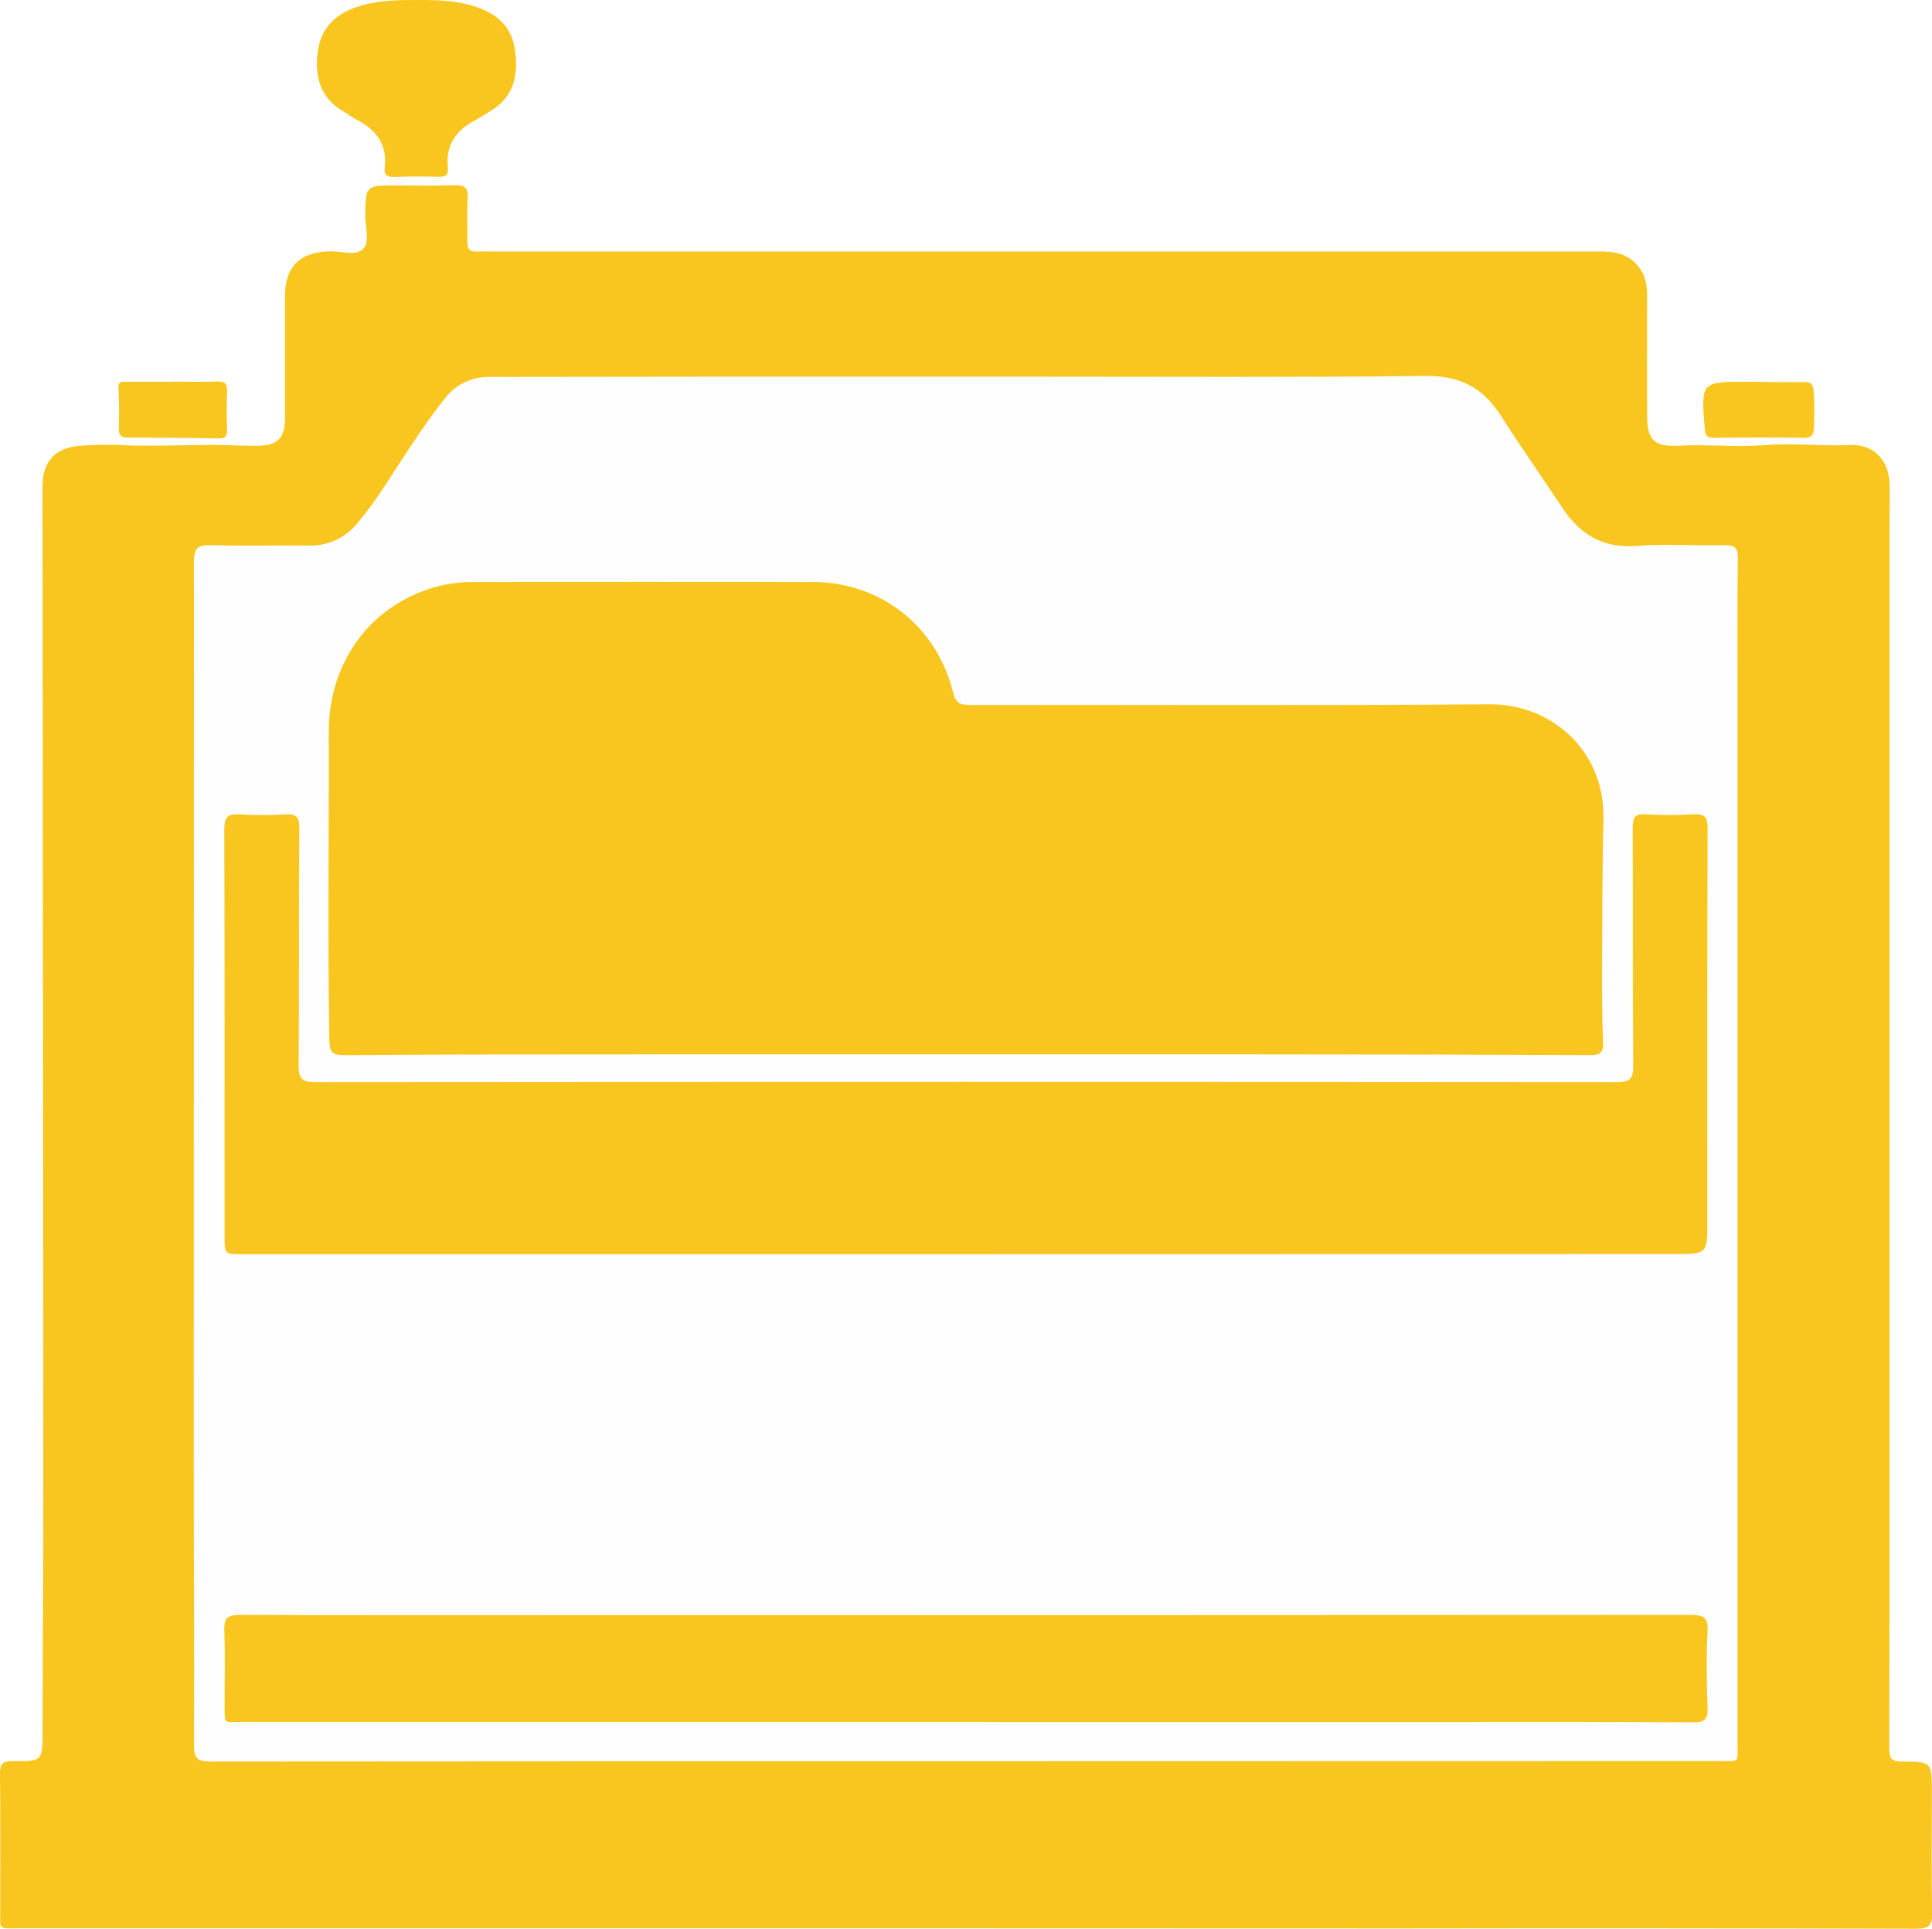
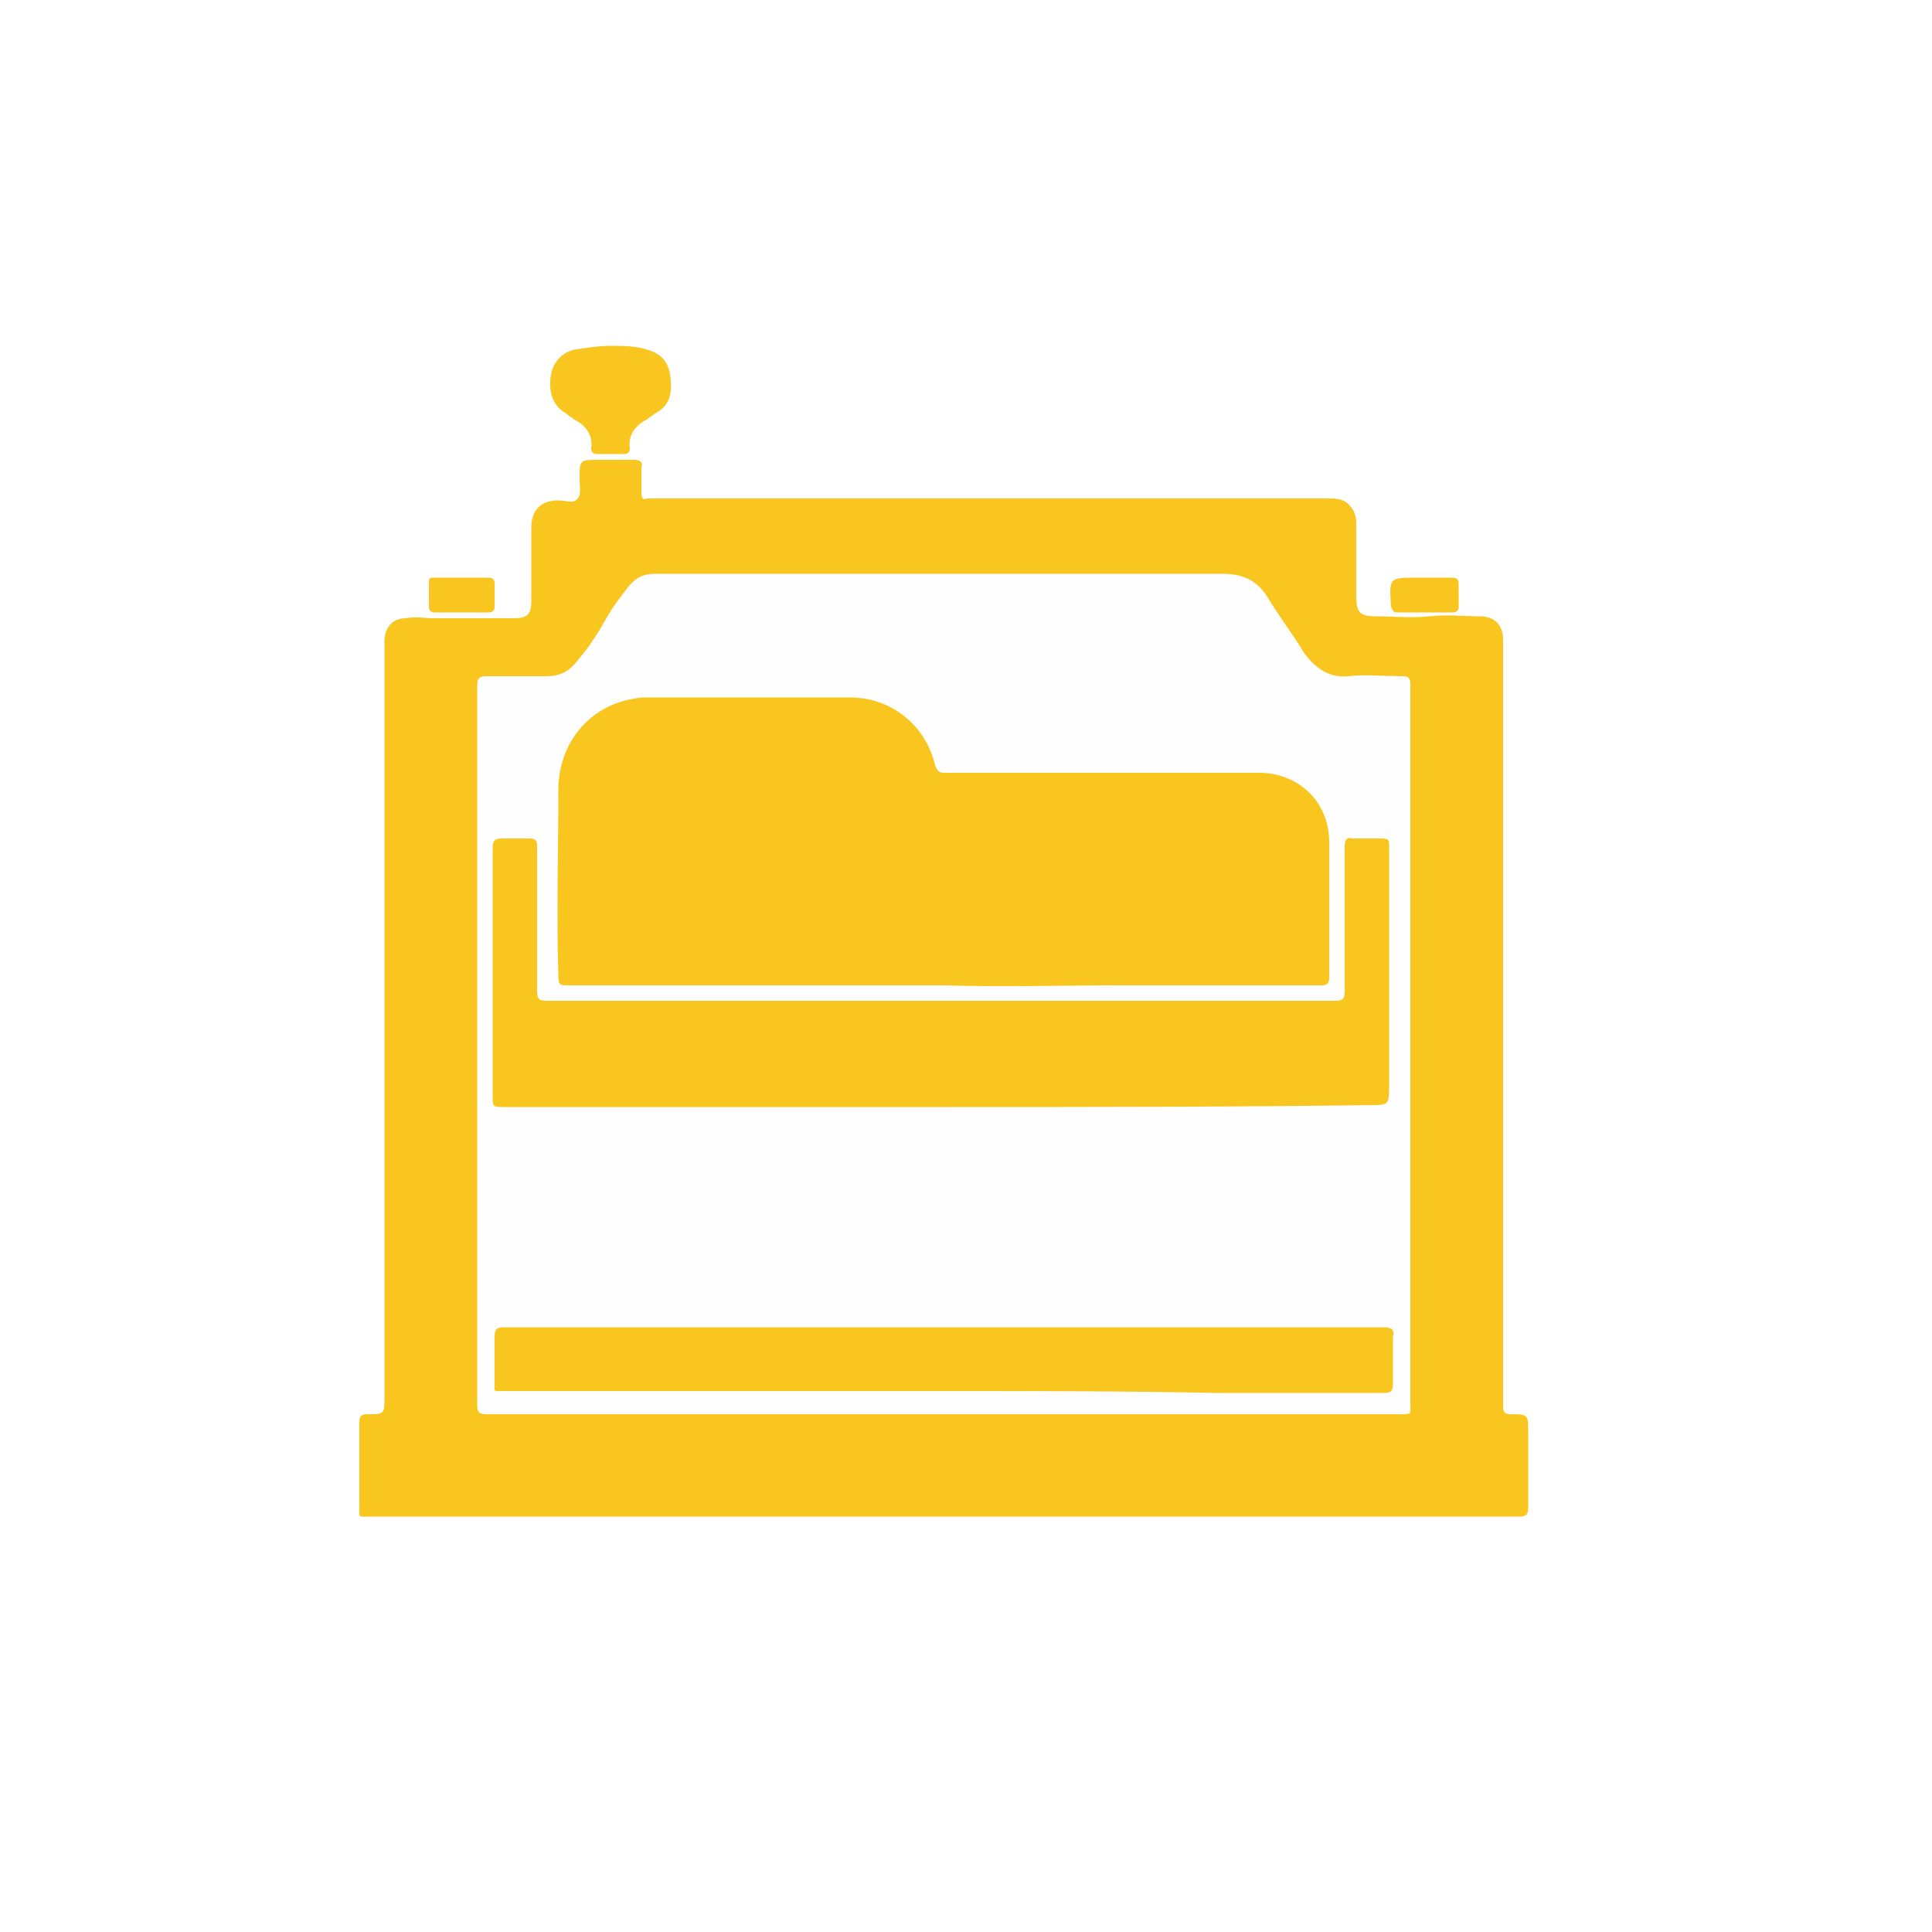
- <svg xmlns="http://www.w3.org/2000/svg" id="Capa_1" data-name="Capa 1" viewBox="0 0 615.85 614.74">
-   <defs>
-     <style>.cls-1{fill:#f9c61f;}.cls-2{fill:#f9c620;}.cls-3{fill:#fefefe;}</style>
-   </defs>
-   <path class="cls-1" d="M500.26,807.56q-151,0-302,0c-6.77,0-5.84.68-5.86-5.89,0-14.46.09-28.93-.09-43.39,0-3.22.92-4.06,4.08-4,9.48.09,9.46,0,9.48-9.46.08-27.49.25-55,.24-82.46q-.08-150.13-.24-300.26c0-4.81-.06-9.63,0-14.44.08-7.57,4-11.89,11.46-12.63a122.58,122.58,0,0,1,15.69-.15c9,.25,18.08-.12,27.13-.14,4.67,0,9.33.29,14,.26,6.69,0,9-2.32,9-8.93,0-12.9,0-25.8,0-38.7,0-9.55,4.83-14.17,14.46-14.35,3.62-.07,8.27,1.64,10.57-.86,2.08-2.26.55-6.78.58-10.31.08-9.82,0-9.83,10-9.83,6.1,0,12.2.17,18.29-.06,3.22-.13,4.6.64,4.36,4.16-.3,4.51,0,9.07-.12,13.6-.1,2.62.86,3.65,3.44,3.36a26.9,26.9,0,0,1,3,0q177.15,0,354.3,0c4.22,0,8.16.41,11.4,3.53,3,2.88,3.94,6.38,3.93,10.39-.05,12.76,0,25.52,0,38.28,0,7.7,2.09,10.1,9.85,9.7,9.33-.48,18.64.54,28-.21,8.88-.7,17.8.42,26.74,0,7.7-.34,12.43,4.76,12.68,12.44.14,4.39,0,8.78,0,13.17V650c0,33.43,0,66.86-.08,100.29,0,3.19.79,4.14,4,4.13,9.57,0,9.57.1,9.57,9.8,0,12.76-.17,25.53.1,38.28.09,4-.89,5.21-5.08,5.2q-82.08-.23-164.17-.1Z" transform="translate(-192.32 -192.92)" />
-   <path class="cls-1" d="M324.93,192.93c6.39-.06,12.78.08,18.92,2.1,6.81,2.23,11.62,6.37,12.64,13.91,1.08,8-.33,15-8,19.46-1.47.85-2.85,1.86-4.36,2.64-6.24,3.22-9.86,8-9.05,15.31.25,2.26-.66,3-2.87,2.91-4.81-.11-9.64-.11-14.45.05-2.34.08-3.07-.9-2.81-3,.89-7.4-2.77-12.08-9-15.26-1.51-.76-2.85-1.84-4.32-2.71-7.38-4.37-9.05-11.17-8-19.05,1-7.43,5.58-11.84,12.42-14.15C312.16,193.06,318.54,192.9,324.93,192.93Z" transform="translate(-192.32 -192.92)" />
-   <path class="cls-1" d="M753.23,314.67c4.67,0,9.33.09,14,0,2.1-.06,3,.58,3.21,2.76a91.36,91.36,0,0,1,.06,12.27c-.1,1.77-.76,2.78-2.86,2.76q-14.6-.15-29.21,0c-2.08,0-2.52-.86-2.68-2.77-1.26-15.1-1.3-15.1,13.68-15.08h3.81Z" transform="translate(-192.32 -192.92)" />
-   <path class="cls-2" d="M247.15,314.58c4.81,0,9.63.1,14.44-.05,2.39-.07,3.23.71,3.12,3.14-.18,4.1-.14,8.22,0,12.32.07,2.1-.76,2.7-2.72,2.67-9.62-.14-19.24-.25-28.86-.24-2.23,0-3-.81-2.92-3,.09-4.25.12-8.51-.13-12.74-.15-2.38,1.18-2.06,2.62-2.05h14.45Z" transform="translate(-192.32 -192.92)" />
-   <path class="cls-3" d="M500.32,754.31q-120.37,0-240.74.09c-4.16,0-5.44-.82-5.42-5.27.15-32-.09-64-.08-96.07q.06-140.56.08-281.13c0-4.55,1.38-5.32,5.46-5.22,10.34.27,20.7,0,31.05.1a19.07,19.07,0,0,0,15.6-7.16c6.63-7.82,11.69-16.7,17.38-25.15,3.32-4.94,6.66-9.84,10.41-14.49a17.42,17.42,0,0,1,14.33-6.94c23.39,0,46.78-.08,70.17-.08q51.85,0,103.71,0c41.53,0,83.05.24,124.57-.23,10.73-.12,18.11,3.67,23.73,12.42,6.34,9.9,13.1,19.53,19.57,29.34,5.65,8.58,12.93,13.25,23.78,12.41,9.3-.73,18.71,0,28.06-.23,3.29-.07,4.34.76,4.3,4.2-.2,15.31-.09,30.63-.09,45.94v222q0,54.84,0,109.67c0,6.43.84,5.75-5.56,5.75Z" transform="translate(-192.32 -192.92)" />
-   <path class="cls-1" d="M500.26,529q-51,0-102.07,0c-31.89,0-63.77,0-95.66.25-3.9,0-5.17-.4-5.24-5-.51-32.6-.08-65.19-.18-97.78-.07-22.56,13.32-40.62,34-46.45a45.79,45.79,0,0,1,12.59-1.61c35.87,0,71.74-.06,107.61,0,21.75.06,39.57,14.05,44.82,35.22.83,3.32,2.18,4,5.4,4,55.15-.1,110.31.24,165.46-.23,19.74-.17,37,14.72,36.45,36.69-.38,16.41-.37,32.83-.44,49.25,0,7.19,0,14.39.32,21.57.17,3.32-.61,4.34-4.09,4.32Q646.1,529,593,529q-46.35,0-92.71,0Z" transform="translate(-192.32 -192.92)" />
-   <path class="cls-1" d="M499.78,592.69H269.71c-5.8,0-5.8,0-5.8-5.63,0-43.24.06-86.47-.09-129.71,0-3.94,1.06-5.13,4.93-4.86a112.38,112.38,0,0,0,14.45,0c3.48-.21,4.55.79,4.53,4.41-.16,25.23,0,50.46-.21,75.69,0,4.46,1.29,5.25,5.43,5.25q207.32-.17,414.63,0c4.29,0,5.4-1,5.36-5.32-.23-25.23-.06-50.47-.18-75.7,0-3.19.61-4.57,4.15-4.35a126,126,0,0,0,15.3,0c3.6-.21,4.43,1,4.42,4.5-.12,41.68-.07,83.36-.07,125,0,10.68,0,10.68-10.54,10.68Z" transform="translate(-192.32 -192.92)" />
-   <path class="cls-1" d="M499.8,741.79H269.27c-6.1,0-5.29.79-5.34-5.51-.05-7.8.21-15.6-.1-23.39-.16-4,.77-5.26,5-5.24,34.87.19,69.75.11,104.63.11q178.85,0,357.71-.09c4.11,0,5.71.7,5.46,5.25-.42,8.05-.3,16.16,0,24.23.12,3.63-.7,4.78-4.6,4.75-29.21-.19-58.42-.1-87.62-.1Z" transform="translate(-192.32 -192.92)" />
+ <svg xmlns="http://www.w3.org/2000/svg" version="1.1" id="Capa_1" x="0px" y="0px" viewBox="0 0 100 100" style="enable-background:new 0 0 100 100;" xml:space="preserve">
+   <style type="text/css">
+ 	.st0{fill:#F9C61F;}
+ 	.st1{fill:#F9C620;}
+ 	.st2{fill:#FEFEFE;}
+ </style>
+   <g>
+     <path class="st0" d="M48.9,78.5c-9.9,0-19.8,0-29.7,0c-0.7,0-0.6,0.1-0.6-0.6c0-1.4,0-2.8,0-4.3c0-0.3,0.1-0.4,0.4-0.4   c0.9,0,0.9,0,0.9-0.9c0-2.7,0-5.4,0-8.1c0-9.9,0-19.7,0-29.6c0-0.5,0-0.9,0-1.4c0-0.7,0.4-1.2,1.1-1.2c0.5-0.1,1,0,1.5,0   c0.9,0,1.8,0,2.7,0c0.5,0,0.9,0,1.4,0c0.7,0,0.9-0.2,0.9-0.9c0-1.3,0-2.5,0-3.8c0-0.9,0.5-1.4,1.4-1.4c0.4,0,0.8,0.2,1-0.1   c0.2-0.2,0.1-0.7,0.1-1c0-1,0-1,1-1c0.6,0,1.2,0,1.8,0c0.3,0,0.5,0.1,0.4,0.4c0,0.4,0,0.9,0,1.3c0,0.3,0.1,0.4,0.3,0.3   c0.1,0,0.2,0,0.3,0c11.6,0,23.3,0,34.9,0c0.4,0,0.8,0,1.1,0.3c0.3,0.3,0.4,0.6,0.4,1c0,1.3,0,2.5,0,3.8c0,0.8,0.2,1,1,1   c0.9,0,1.8,0.1,2.8,0c0.9-0.1,1.8,0,2.6,0c0.8,0,1.2,0.5,1.2,1.2c0,0.4,0,0.9,0,1.3c0,9.5,0,19,0,28.5c0,3.3,0,6.6,0,9.9   c0,0.3,0.1,0.4,0.4,0.4c0.9,0,0.9,0,0.9,1c0,1.3,0,2.5,0,3.8c0,0.4-0.1,0.5-0.5,0.5c-5.4,0-10.8,0-16.2,0   C58,78.5,53.4,78.5,48.9,78.5z" />
+     <path class="st0" d="M31.6,17.9c0.6,0,1.3,0,1.9,0.2c0.7,0.2,1.1,0.6,1.2,1.4c0.1,0.8,0,1.5-0.8,1.9c-0.1,0.1-0.3,0.2-0.4,0.3   c-0.6,0.3-1,0.8-0.9,1.5c0,0.2-0.1,0.3-0.3,0.3c-0.5,0-0.9,0-1.4,0c-0.2,0-0.3-0.1-0.3-0.3c0.1-0.7-0.3-1.2-0.9-1.5   c-0.1-0.1-0.3-0.2-0.4-0.3c-0.7-0.4-0.9-1.1-0.8-1.9c0.1-0.7,0.5-1.2,1.2-1.4C30.4,18,31,17.9,31.6,17.9z" />
+     <path class="st0" d="M73.8,29.9c0.5,0,0.9,0,1.4,0c0.2,0,0.3,0.1,0.3,0.3c0,0.4,0,0.8,0,1.2c0,0.2-0.1,0.3-0.3,0.3   c-1,0-1.9,0-2.9,0c-0.2,0-0.2-0.1-0.3-0.3c-0.1-1.5-0.1-1.5,1.3-1.5C73.5,29.9,73.7,29.9,73.8,29.9L73.8,29.9z" />
+     <path class="st1" d="M23.9,29.9c0.5,0,0.9,0,1.4,0c0.2,0,0.3,0.1,0.3,0.3c0,0.4,0,0.8,0,1.2c0,0.2-0.1,0.3-0.3,0.3   c-0.9,0-1.9,0-2.8,0c-0.2,0-0.3-0.1-0.3-0.3c0-0.4,0-0.8,0-1.3c0-0.2,0.1-0.2,0.3-0.2C23,29.9,23.5,29.9,23.9,29.9L23.9,29.9z" />
+     <path class="st2" d="M48.9,73.2c-7.9,0-15.8,0-23.7,0c-0.4,0-0.5-0.1-0.5-0.5c0-3.2,0-6.3,0-9.5c0-9.2,0-18.5,0-27.7   c0-0.4,0.1-0.5,0.5-0.5c1,0,2,0,3.1,0c0.6,0,1.1-0.2,1.5-0.7c0.7-0.8,1.2-1.6,1.7-2.5c0.3-0.5,0.7-1,1-1.4c0.4-0.5,0.8-0.7,1.4-0.7   c2.3,0,4.6,0,6.9,0c3.4,0,6.8,0,10.2,0c4.1,0,8.2,0,12.3,0c1.1,0,1.8,0.4,2.3,1.2c0.6,1,1.3,1.9,1.9,2.9c0.6,0.8,1.3,1.3,2.3,1.2   c0.9-0.1,1.8,0,2.8,0c0.3,0,0.4,0.1,0.4,0.4c0,1.5,0,3,0,4.5c0,7.3,0,14.6,0,21.9c0,3.6,0,7.2,0,10.8c0,0.6,0.1,0.6-0.5,0.6   C64.7,73.2,56.8,73.2,48.9,73.2z" />
+     <path class="st0" d="M48.9,51c-3.4,0-6.7,0-10.1,0c-3.1,0-6.3,0-9.4,0c-0.4,0-0.5,0-0.5-0.5c-0.1-3.2,0-6.4,0-9.6   c0-2.2,1.3-4,3.3-4.6c0.4-0.1,0.8-0.2,1.2-0.2c3.5,0,7.1,0,10.6,0c2.1,0,3.9,1.4,4.4,3.5c0.1,0.3,0.2,0.4,0.5,0.4   c5.4,0,10.9,0,16.3,0c1.9,0,3.6,1.4,3.6,3.6c0,1.6,0,3.2,0,4.9c0,0.7,0,1.4,0,2.1c0,0.3-0.1,0.4-0.4,0.4c-3.5,0-7,0-10.5,0   C55,51,51.9,51.1,48.9,51L48.9,51z" />
+     <path class="st0" d="M48.8,57.3c-7.6,0-15.1,0-22.7,0c-0.6,0-0.6,0-0.6-0.6c0-4.3,0-8.5,0-12.8c0-0.4,0.1-0.5,0.5-0.5   c0.5,0,1,0,1.4,0c0.3,0,0.4,0.1,0.4,0.4c0,2.5,0,5,0,7.5c0,0.4,0.1,0.5,0.5,0.5c13.6,0,27.2,0,40.8,0c0.4,0,0.5-0.1,0.5-0.5   c0-2.5,0-5,0-7.5c0-0.3,0.1-0.5,0.4-0.4c0.5,0,1,0,1.5,0c0.4,0,0.4,0.1,0.4,0.4c0,4.1,0,8.2,0,12.3c0,1.1,0,1.1-1,1.1   C63.7,57.3,56.3,57.3,48.8,57.3z" />
+     <path class="st0" d="M48.8,72c-7.6,0-15.1,0-22.7,0c-0.6,0-0.5,0.1-0.5-0.5c0-0.8,0-1.5,0-2.3c0-0.4,0.1-0.5,0.5-0.5   c3.4,0,6.9,0,10.3,0c11.7,0,23.5,0,35.2,0c0.4,0,0.6,0.1,0.5,0.5c0,0.8,0,1.6,0,2.4c0,0.4-0.1,0.5-0.5,0.5c-2.9,0-5.8,0-8.6,0   C58.3,72,53.6,72,48.8,72z" />
+   </g>
</svg>
